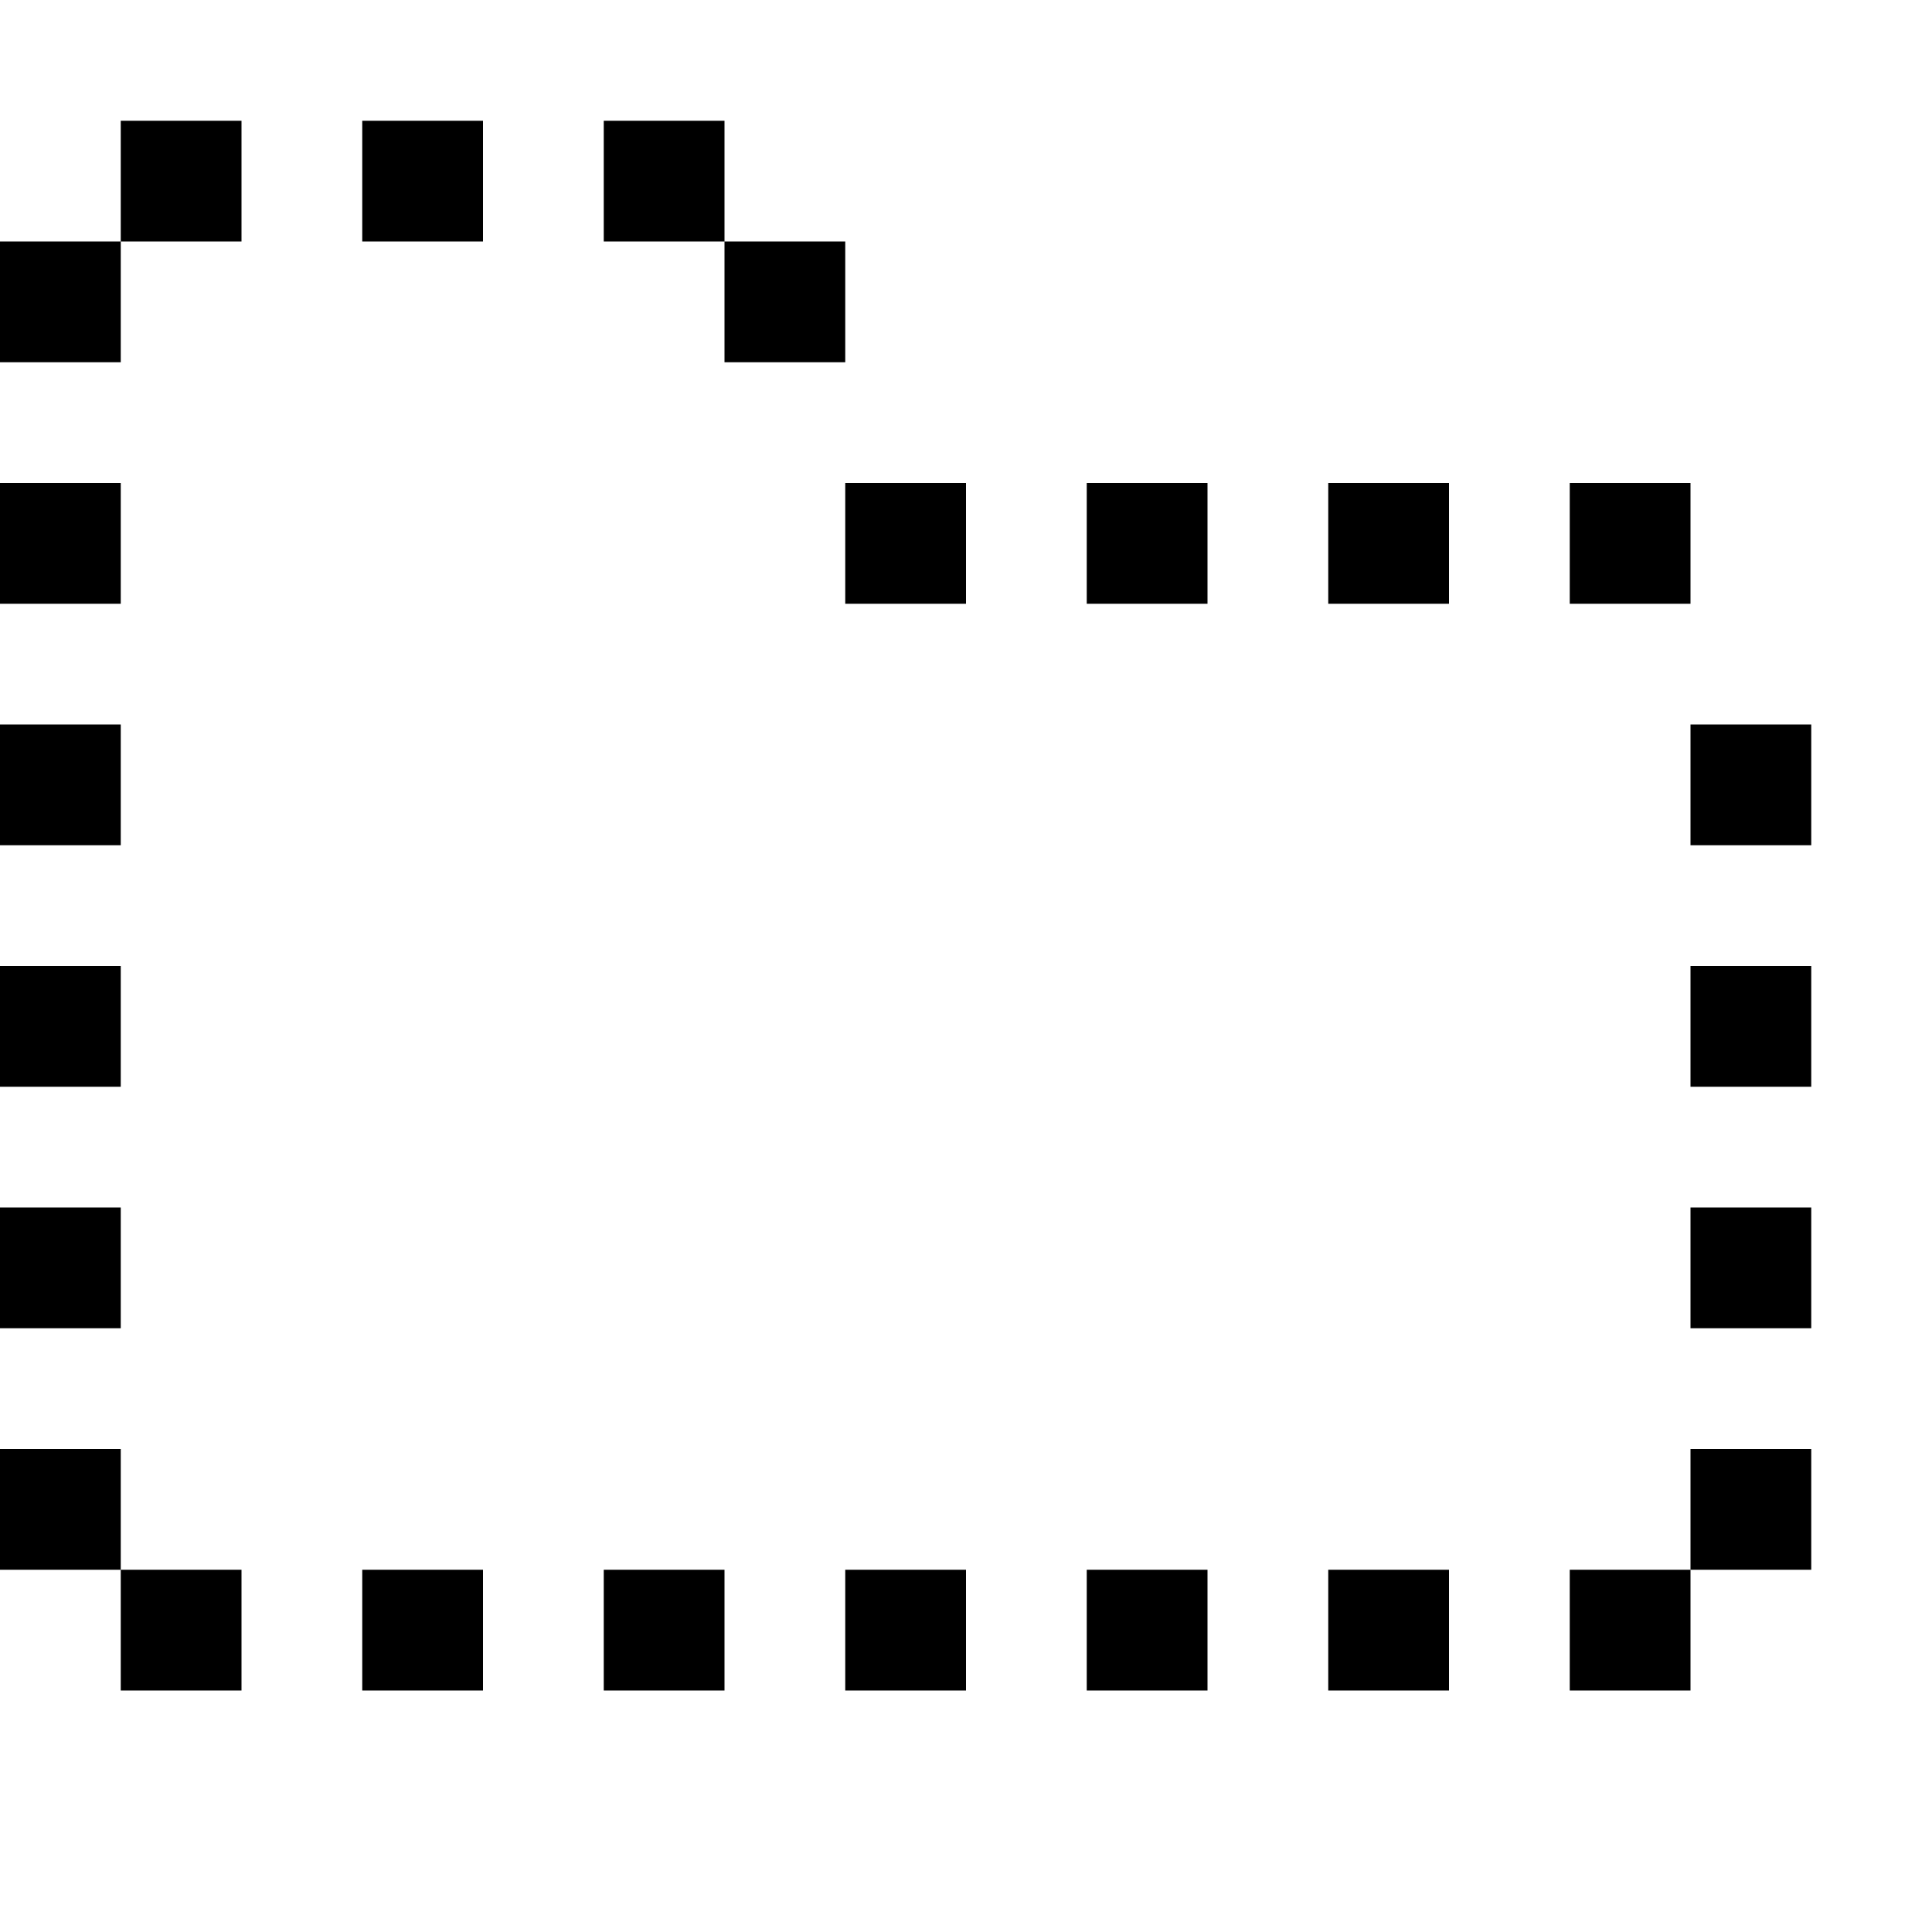
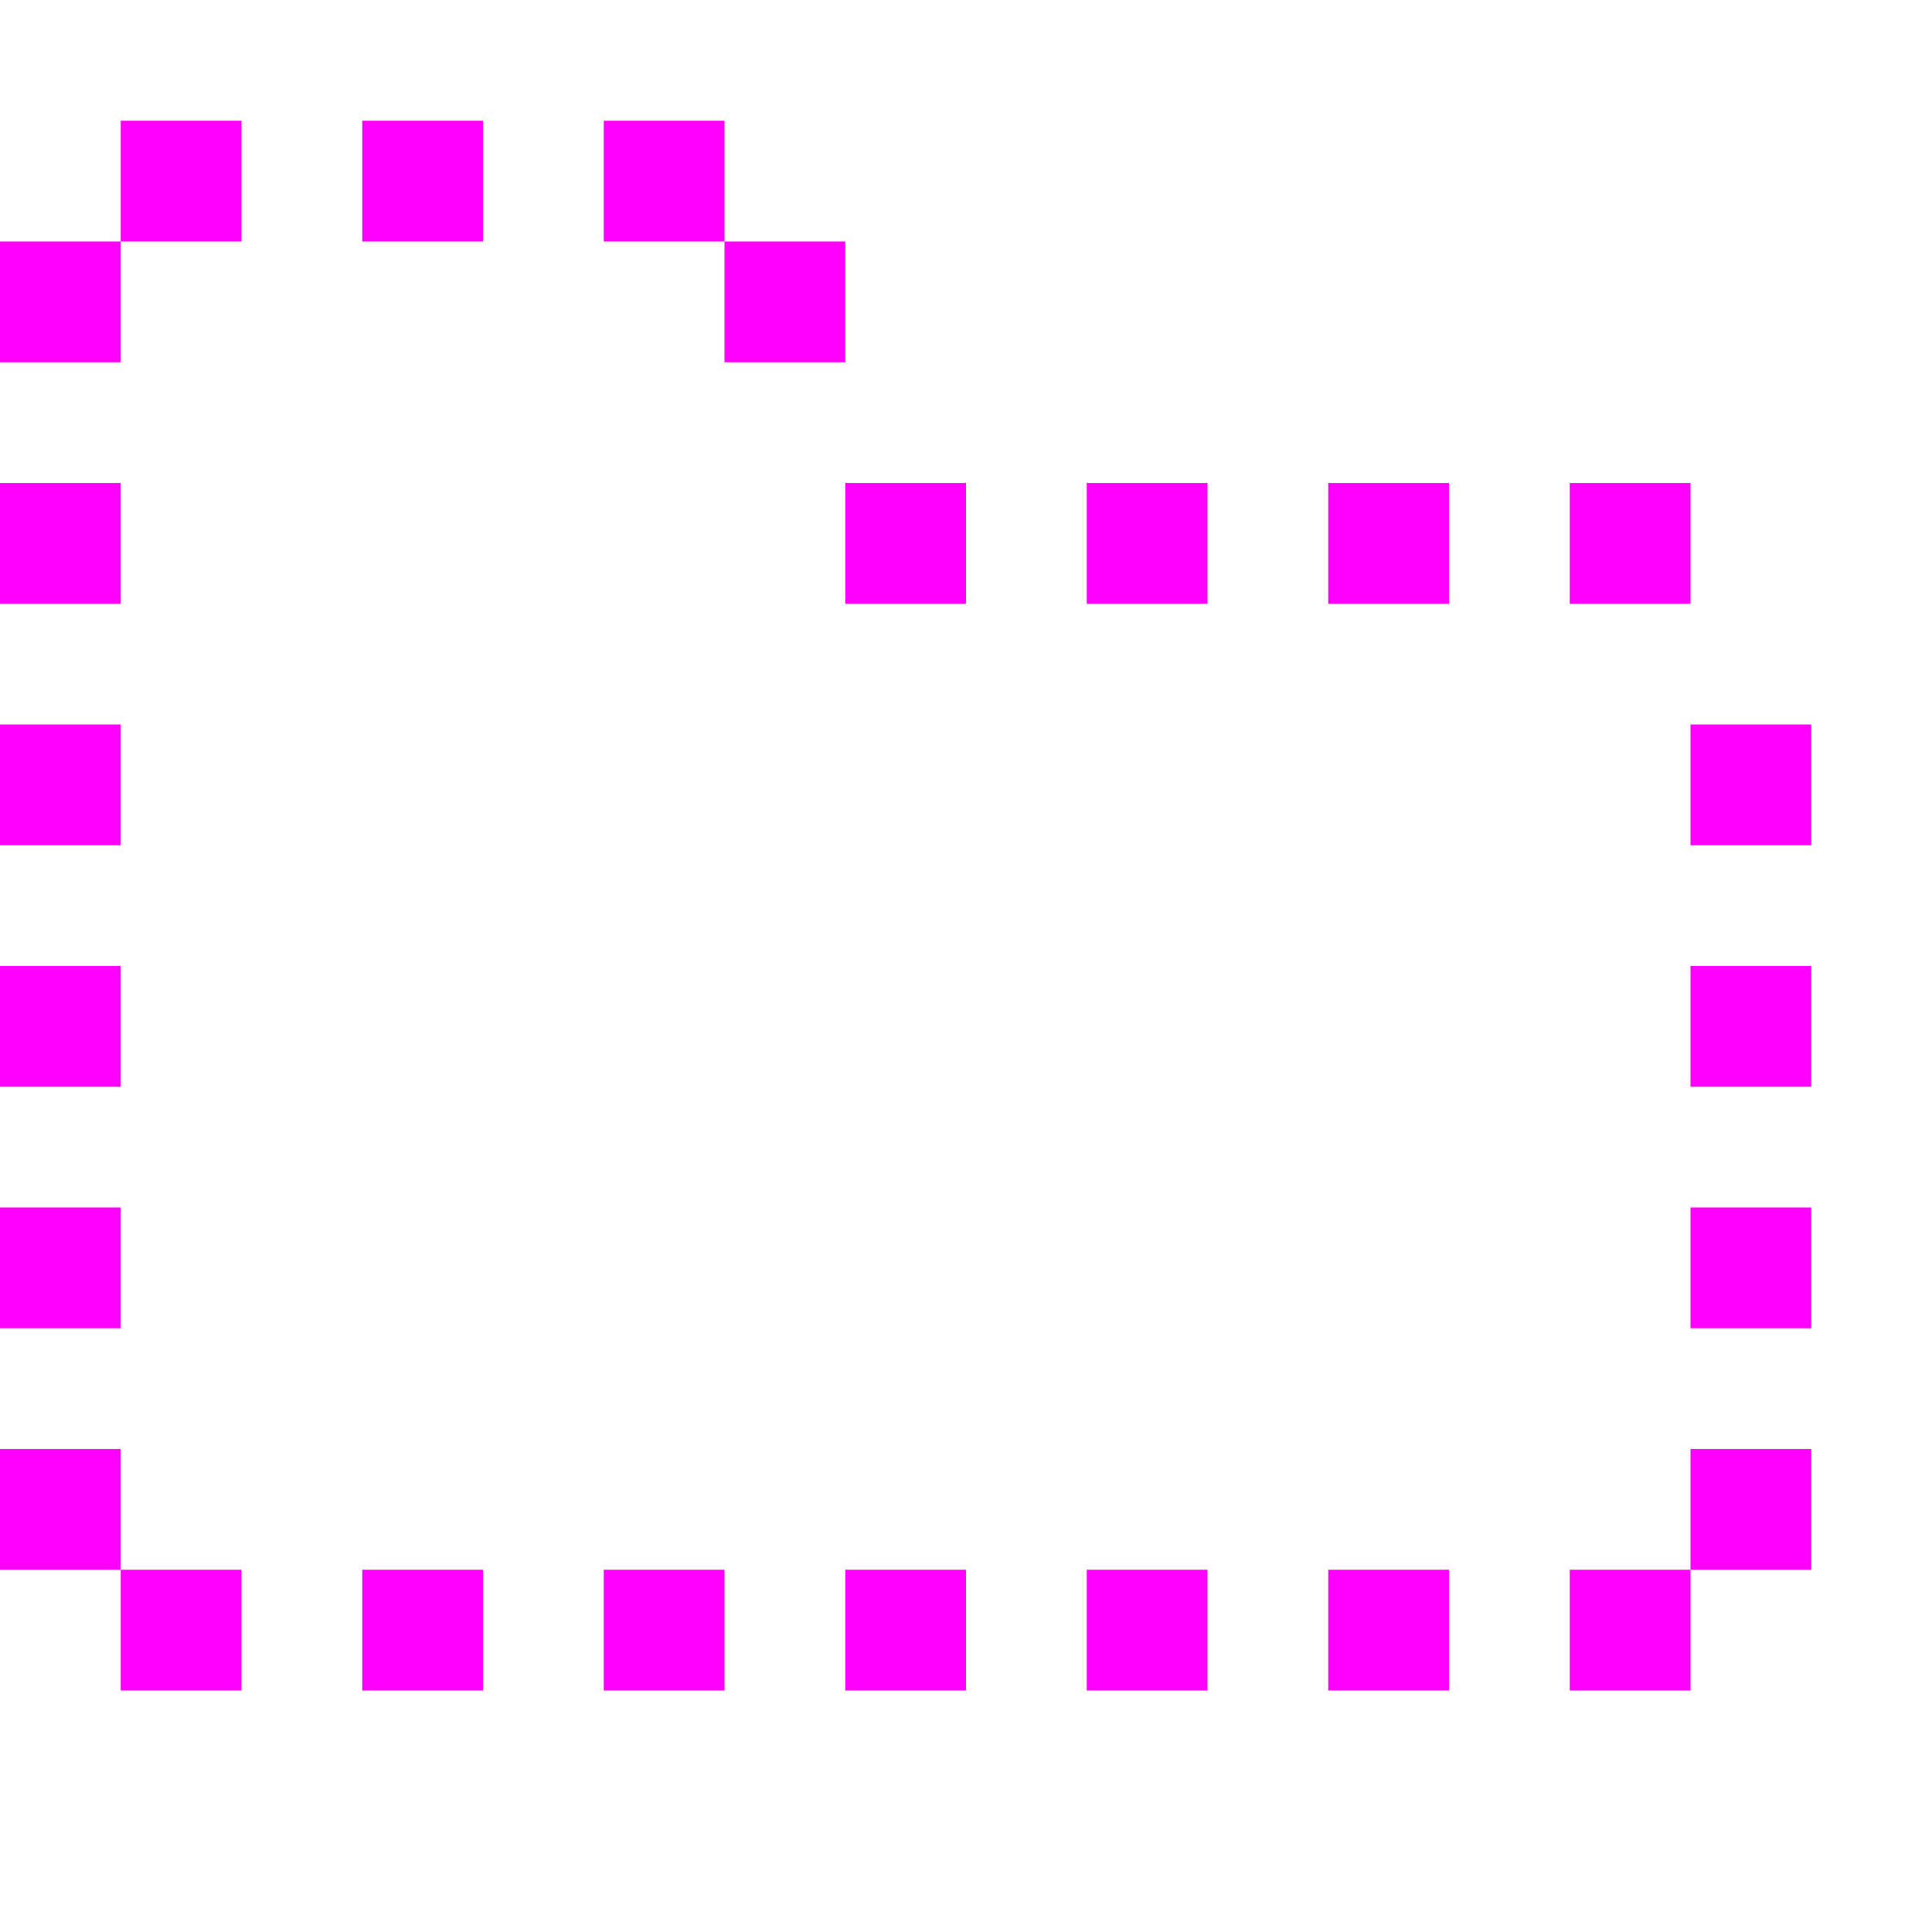
<svg xmlns="http://www.w3.org/2000/svg" width="16" height="16" viewBox="0 0 16 16">
-   <path fill="#000000" fill-rule="evenodd" d="M0,2 L1,2 L1,3 L0,3 L0,2 Z M0,4 L1,4 L1,5 L0,5 L0,4 Z M0,6 L1,6 L1,7 L0,7 L0,6 Z M0,8 L1,8 L1,9 L0,9 L0,8 Z M0,10 L1,10 L1,11 L0,11 L0,10 Z M0,12 L1,12 L1,13 L0,13 L0,12 Z M1,13 L2,13 L2,14 L1,14 L1,13 Z M3,13 L4,13 L4,14 L3,14 L3,13 Z M5,13 L6,13 L6,14 L5,14 L5,13 Z M7,13 L8,13 L8,14 L7,14 L7,13 Z M9,13 L10,13 L10,14 L9,14 L9,13 Z M11,13 L12,13 L12,14 L11,14 L11,13 Z M13,13 L14,13 L14,14 L13,14 L13,13 Z M1,1 L2,1 L2,2 L1,2 L1,1 Z M3,1 L4,1 L4,2 L3,2 L3,1 Z M5,1 L6,1 L6,2 L5,2 L5,1 Z M6,2 L7,2 L7,3 L6,3 L6,2 Z M7,4 L8,4 L8,5 L7,5 L7,4 Z M9,4 L10,4 L10,5 L9,5 L9,4 Z M11,4 L12,4 L12,5 L11,5 L11,4 Z M13,4 L14,4 L14,5 L13,5 L13,4 Z M14,6 L15,6 L15,7 L14,7 L14,6 Z M14,8 L15,8 L15,9 L14,9 L14,8 Z M14,10 L15,10 L15,11 L14,11 L14,10 Z M14,12 L15,12 L15,13 L14,13 L14,12 Z" />
+   <path fill="#FF00FF" fill-rule="evenodd" d="M0,2 L1,2 L1,3 L0,3 L0,2 Z M0,4 L1,4 L1,5 L0,5 L0,4 Z M0,6 L1,6 L1,7 L0,7 L0,6 Z M0,8 L1,8 L1,9 L0,9 L0,8 Z M0,10 L1,10 L1,11 L0,11 L0,10 Z M0,12 L1,12 L1,13 L0,13 L0,12 Z M1,13 L2,13 L2,14 L1,14 L1,13 Z M3,13 L4,13 L4,14 L3,14 L3,13 Z M5,13 L6,13 L6,14 L5,14 L5,13 Z M7,13 L8,13 L8,14 L7,14 L7,13 Z M9,13 L10,13 L10,14 L9,14 L9,13 Z M11,13 L12,13 L12,14 L11,14 L11,13 Z M13,13 L14,13 L14,14 L13,14 L13,13 Z M1,1 L2,1 L2,2 L1,2 L1,1 Z M3,1 L4,1 L4,2 L3,2 L3,1 Z M5,1 L6,1 L6,2 L5,2 L5,1 Z M6,2 L7,2 L7,3 L6,3 L6,2 Z M7,4 L8,4 L8,5 L7,5 L7,4 Z M9,4 L10,4 L10,5 L9,5 L9,4 Z M11,4 L12,4 L12,5 L11,5 L11,4 Z M13,4 L14,4 L14,5 L13,5 L13,4 Z M14,6 L15,6 L15,7 L14,7 L14,6 Z M14,8 L15,8 L15,9 L14,9 L14,8 Z M14,10 L15,10 L15,11 L14,11 L14,10 Z M14,12 L15,12 L15,13 L14,13 L14,12 Z" />
</svg>
